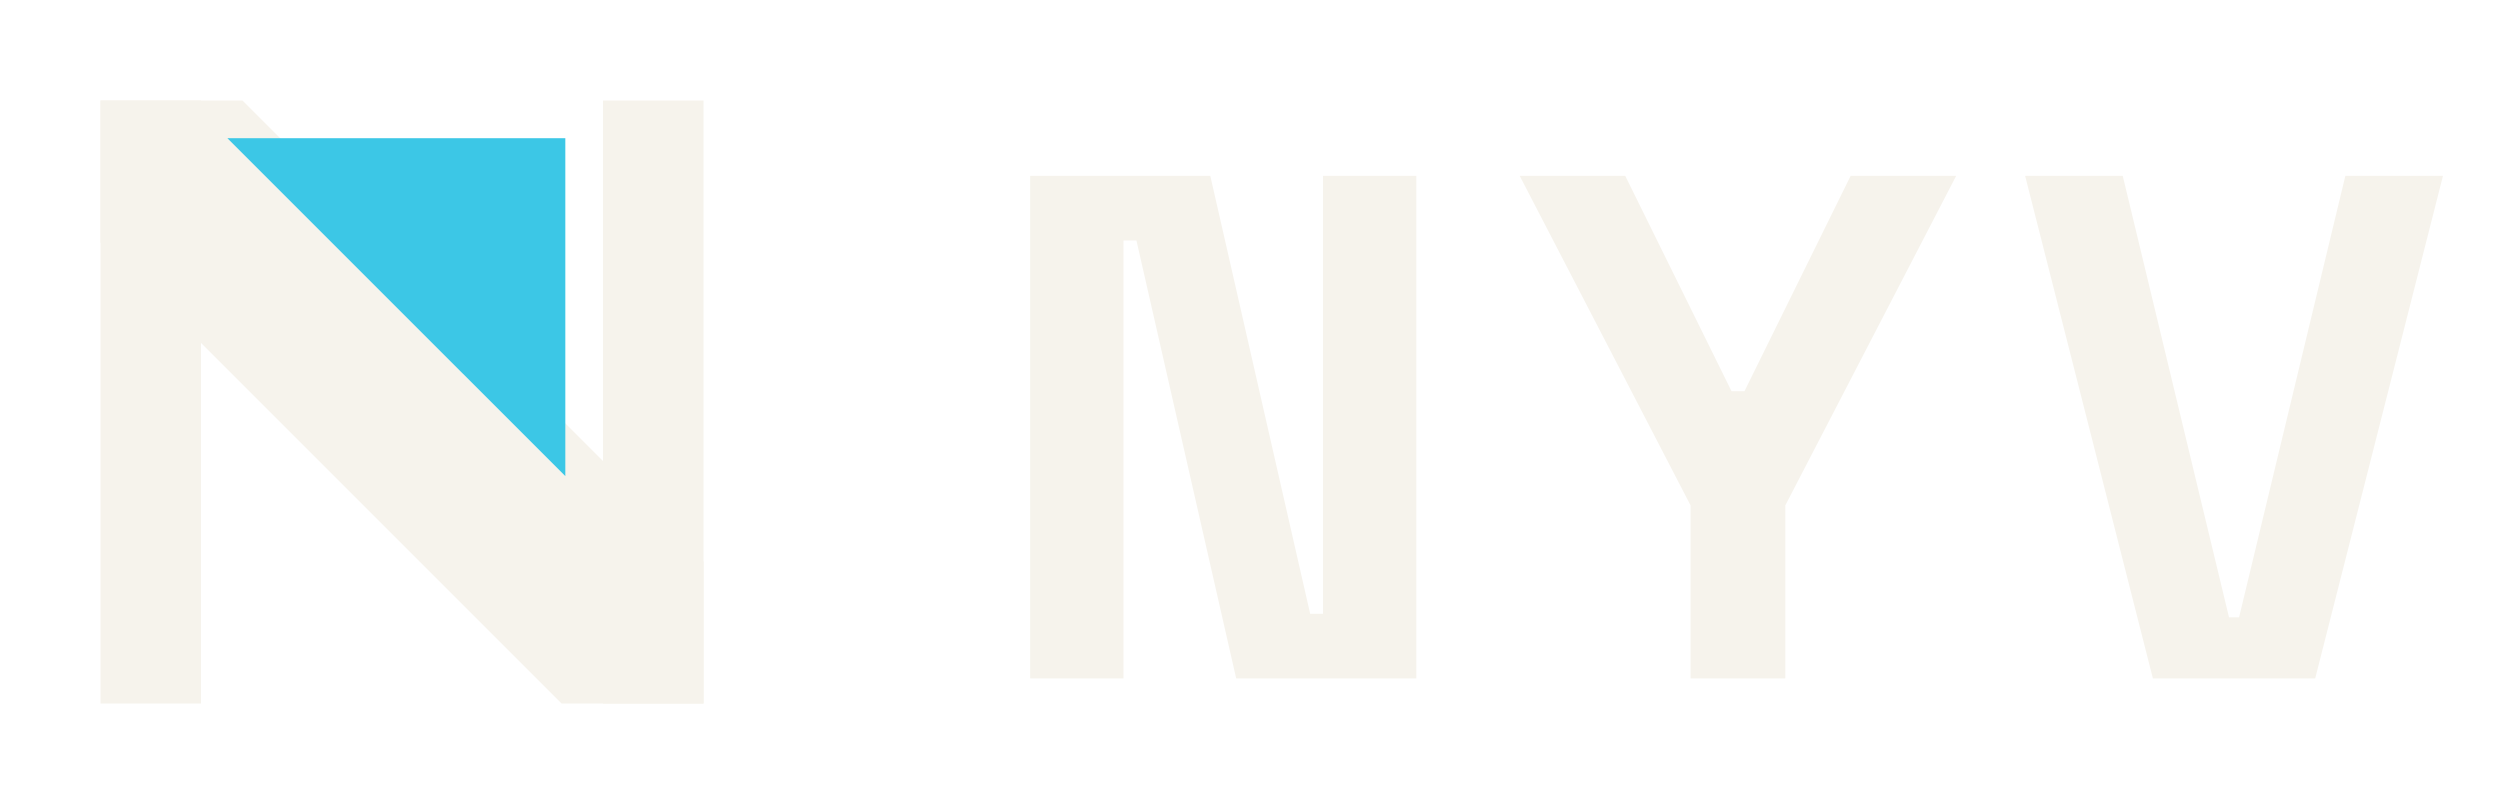
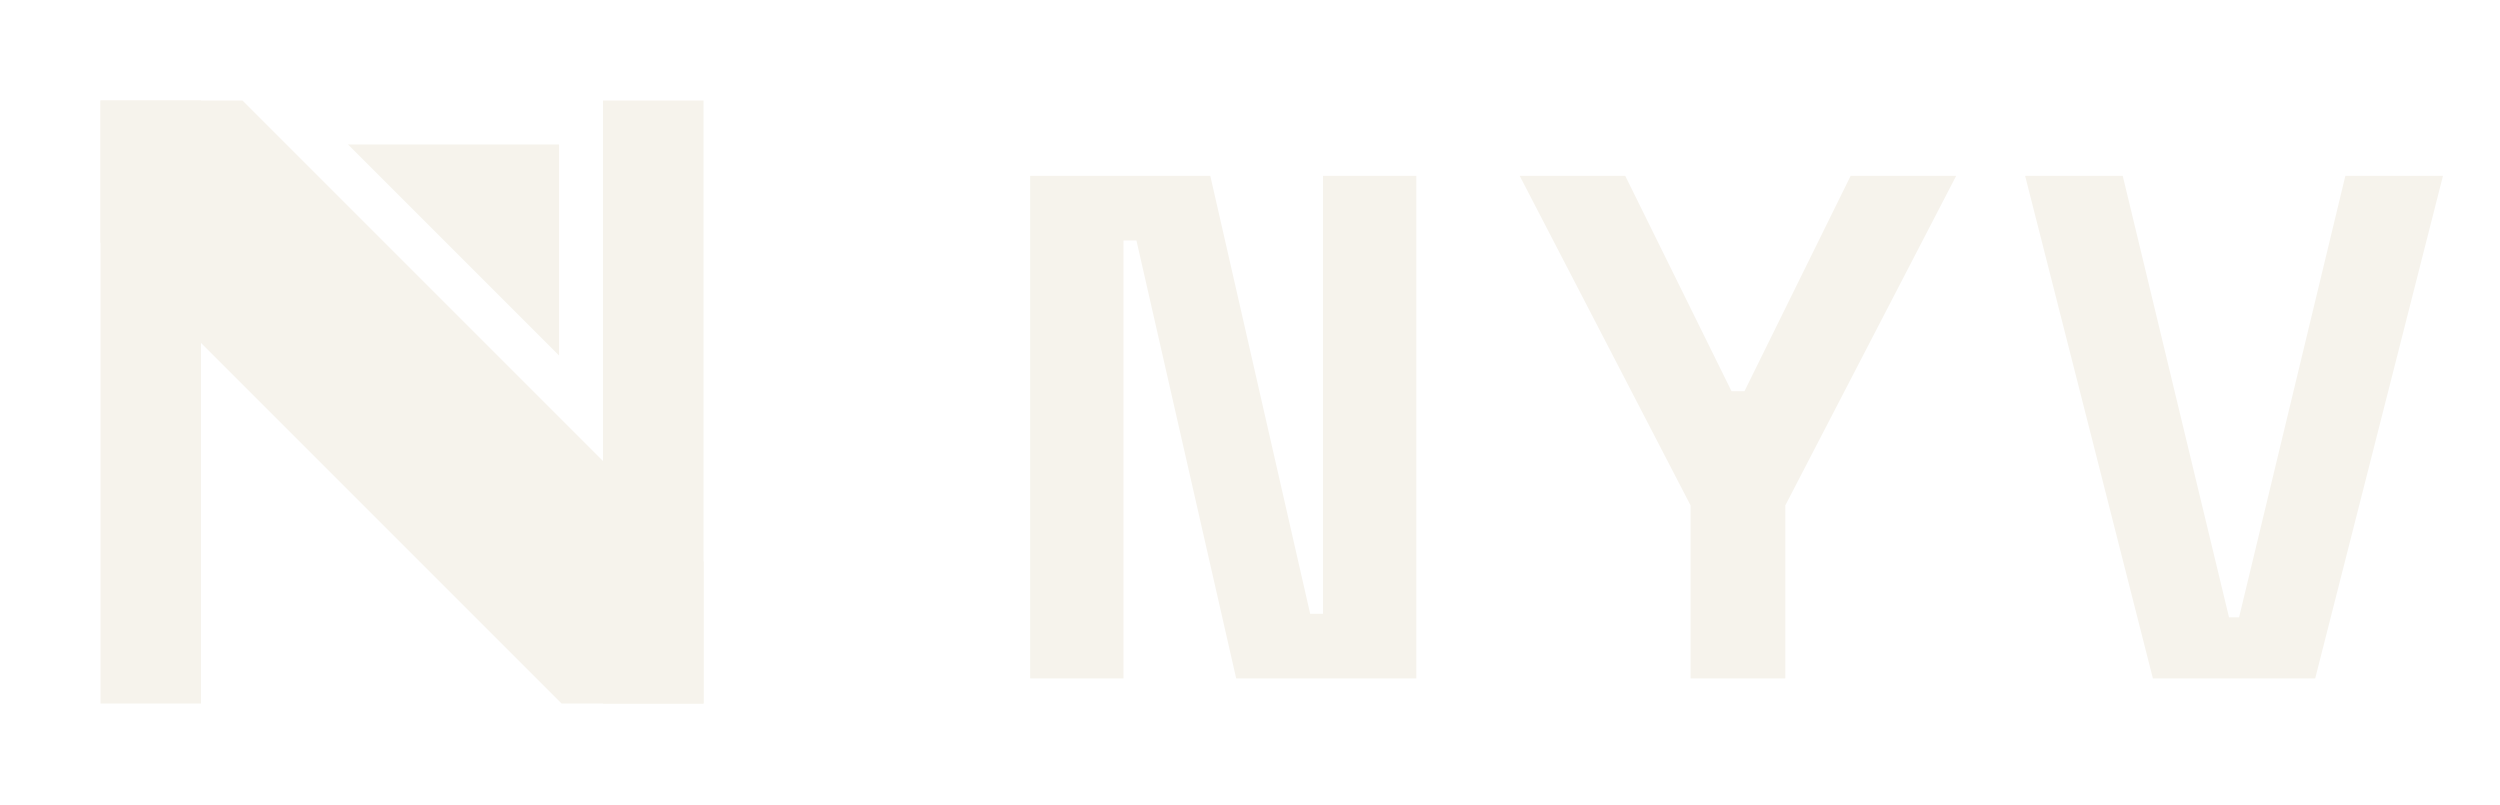
<svg xmlns="http://www.w3.org/2000/svg" viewBox="0 0 199 64" width="199" height="64" role="img" aria-label="NYV">
  <rect x="8" y="8" width="8" height="48" fill="#f6f3ec" />
  <rect x="48" y="8" width="8" height="48" fill="#f6f3ec" />
  <polygon points="8,8 19.3,8 56,44.7 56,56 44.7,56 8,19.3" fill="#f6f3ec" />
-   <polygon points="18.1,11 45,11 45,37.9" fill="#3cc7e6" />
+   <polygon points="27.7,11.5 44.5,11.5 44.5,28.3" fill="#f6f3ec" />
  <path d="M89.43 54L82 54L82 14.00L96.34 14.00L104.29 48.86L105.31 48.86L105.31 14.00L112.74 14.00L112.74 54L98.40 54L90.46 19.14L89.43 19.14L89.43 54ZM142.11 54L134.57 54L134.57 40.23L120.97 14.00L129.37 14.00L137.83 31.14L138.86 31.14L147.31 14.00L155.71 14.00L142.11 40.23L142.11 54ZM184.29 54L171.37 54L161.20 14.00L168.97 14.00L177.43 49.14L178.23 49.14L186.69 14.00L194.46 14.00L184.29 54Z" fill="#f6f3ec" />
</svg>
